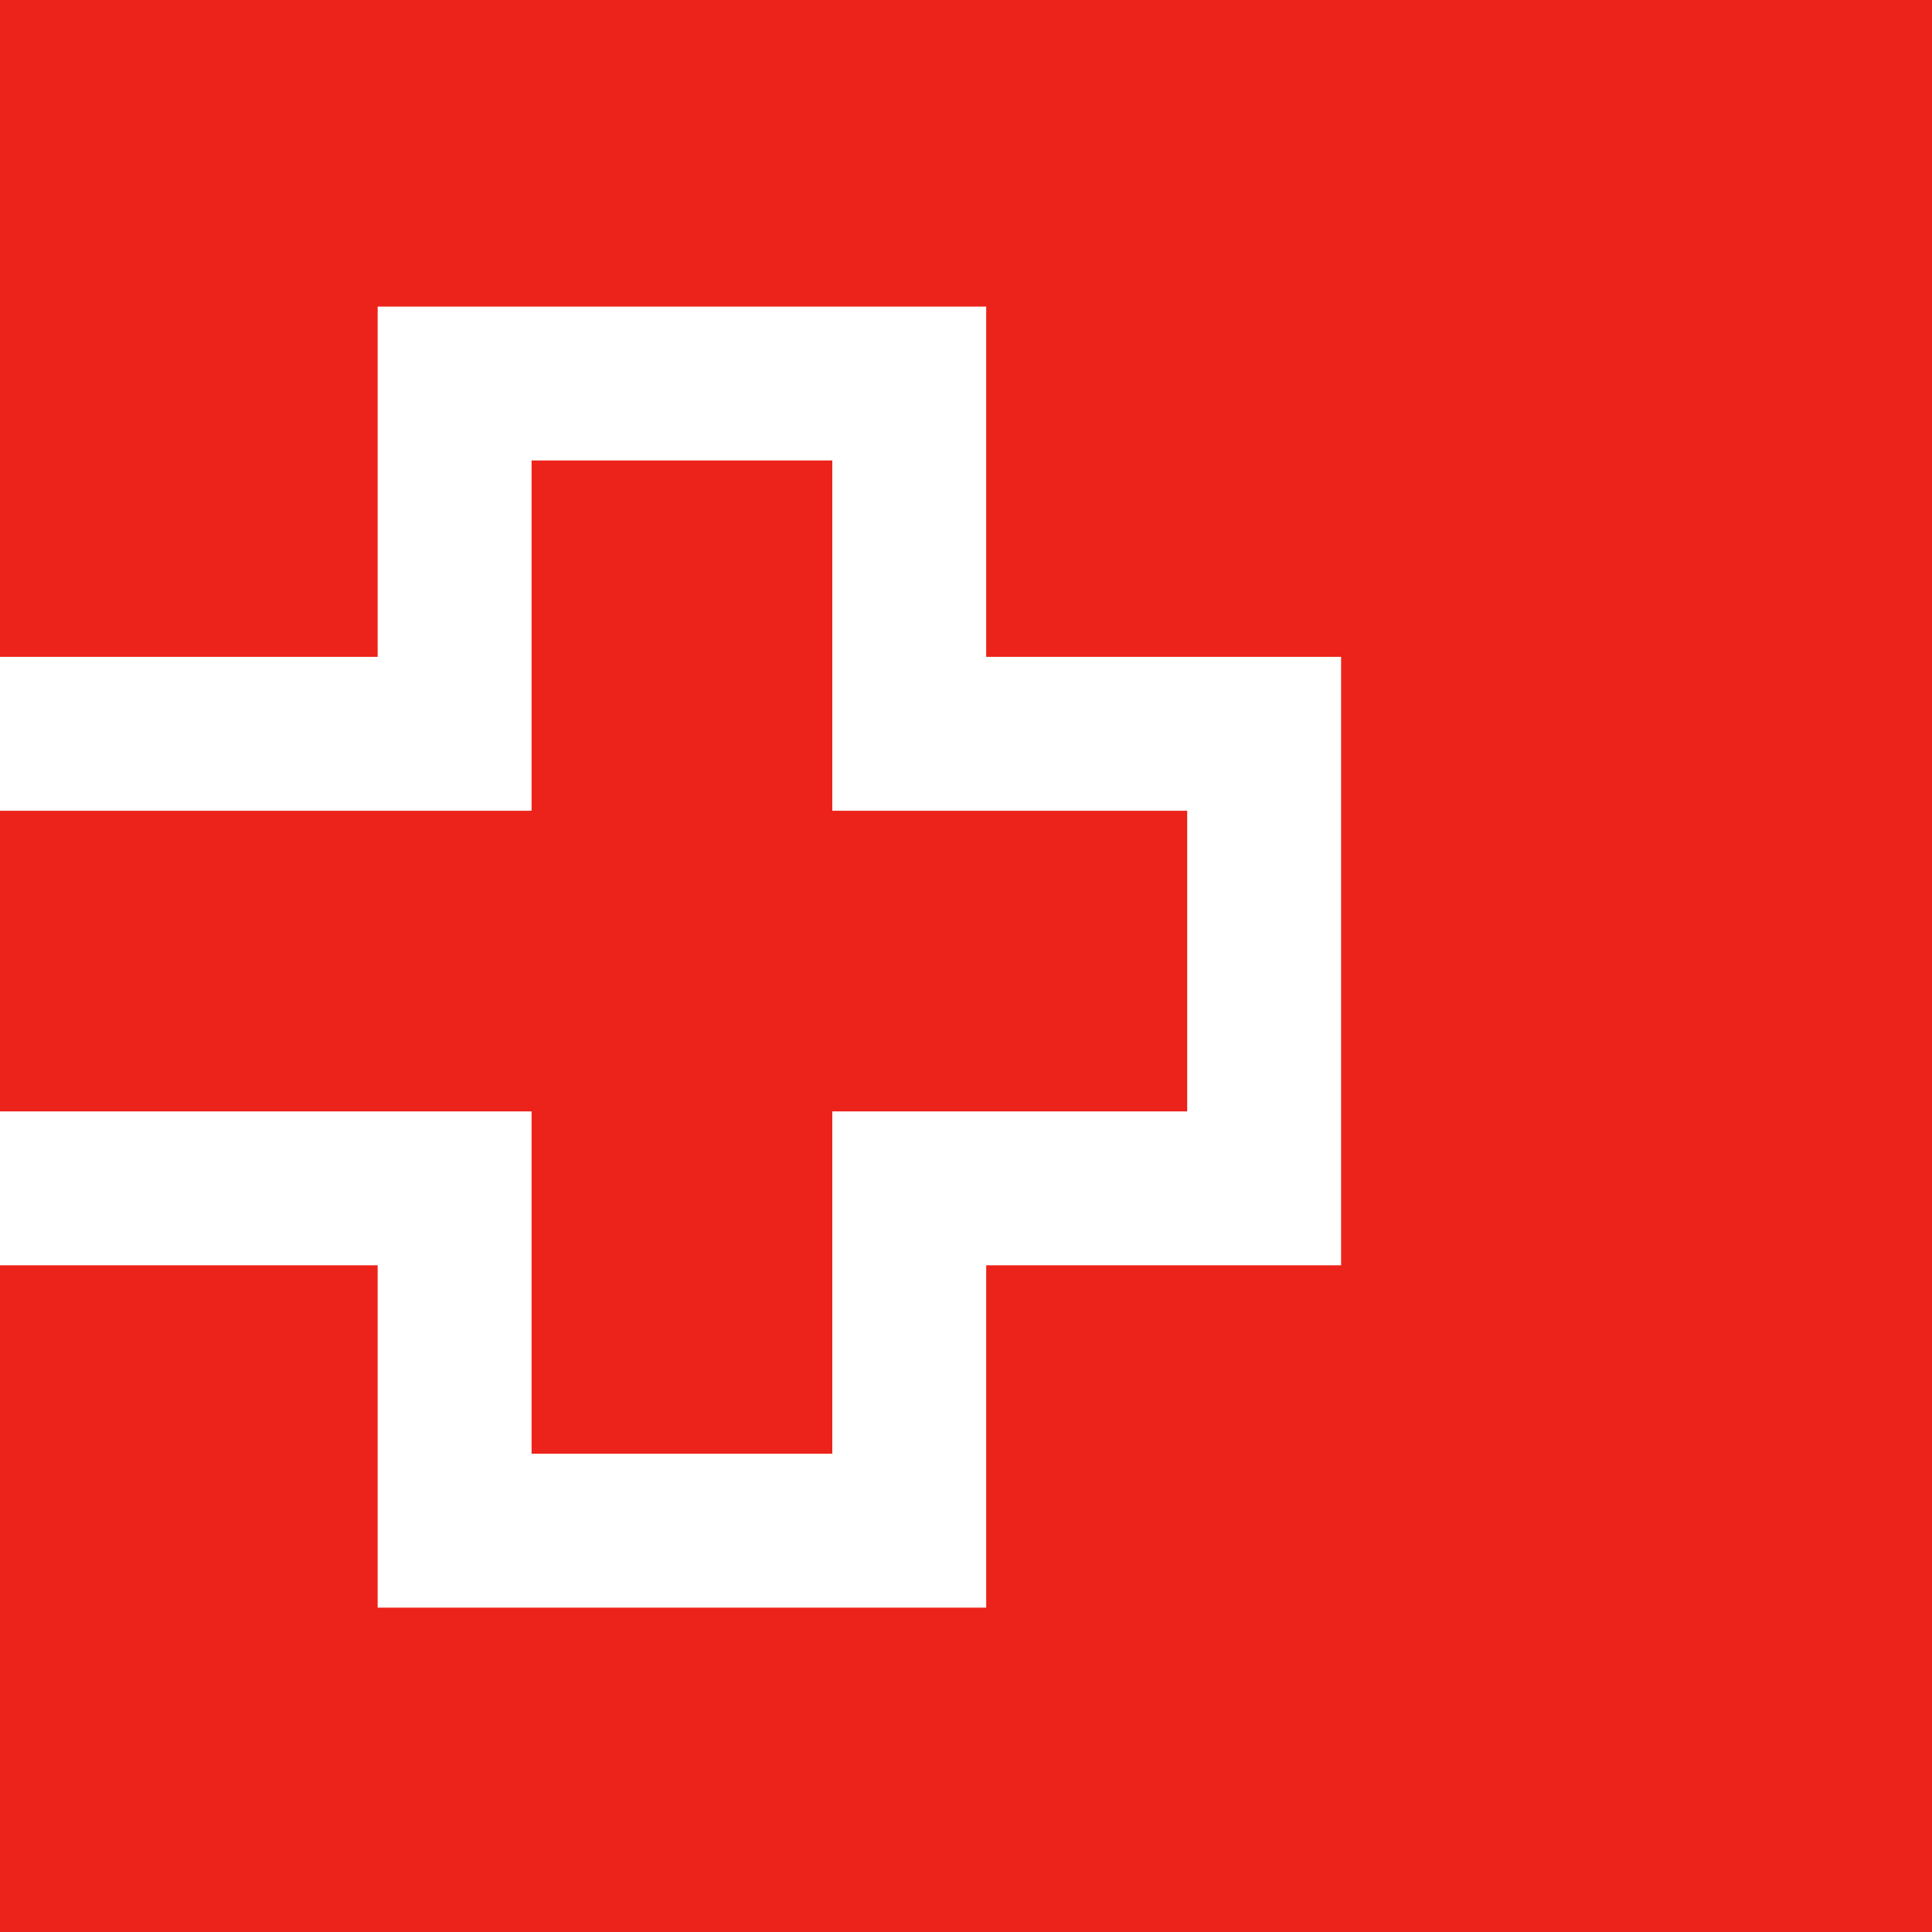
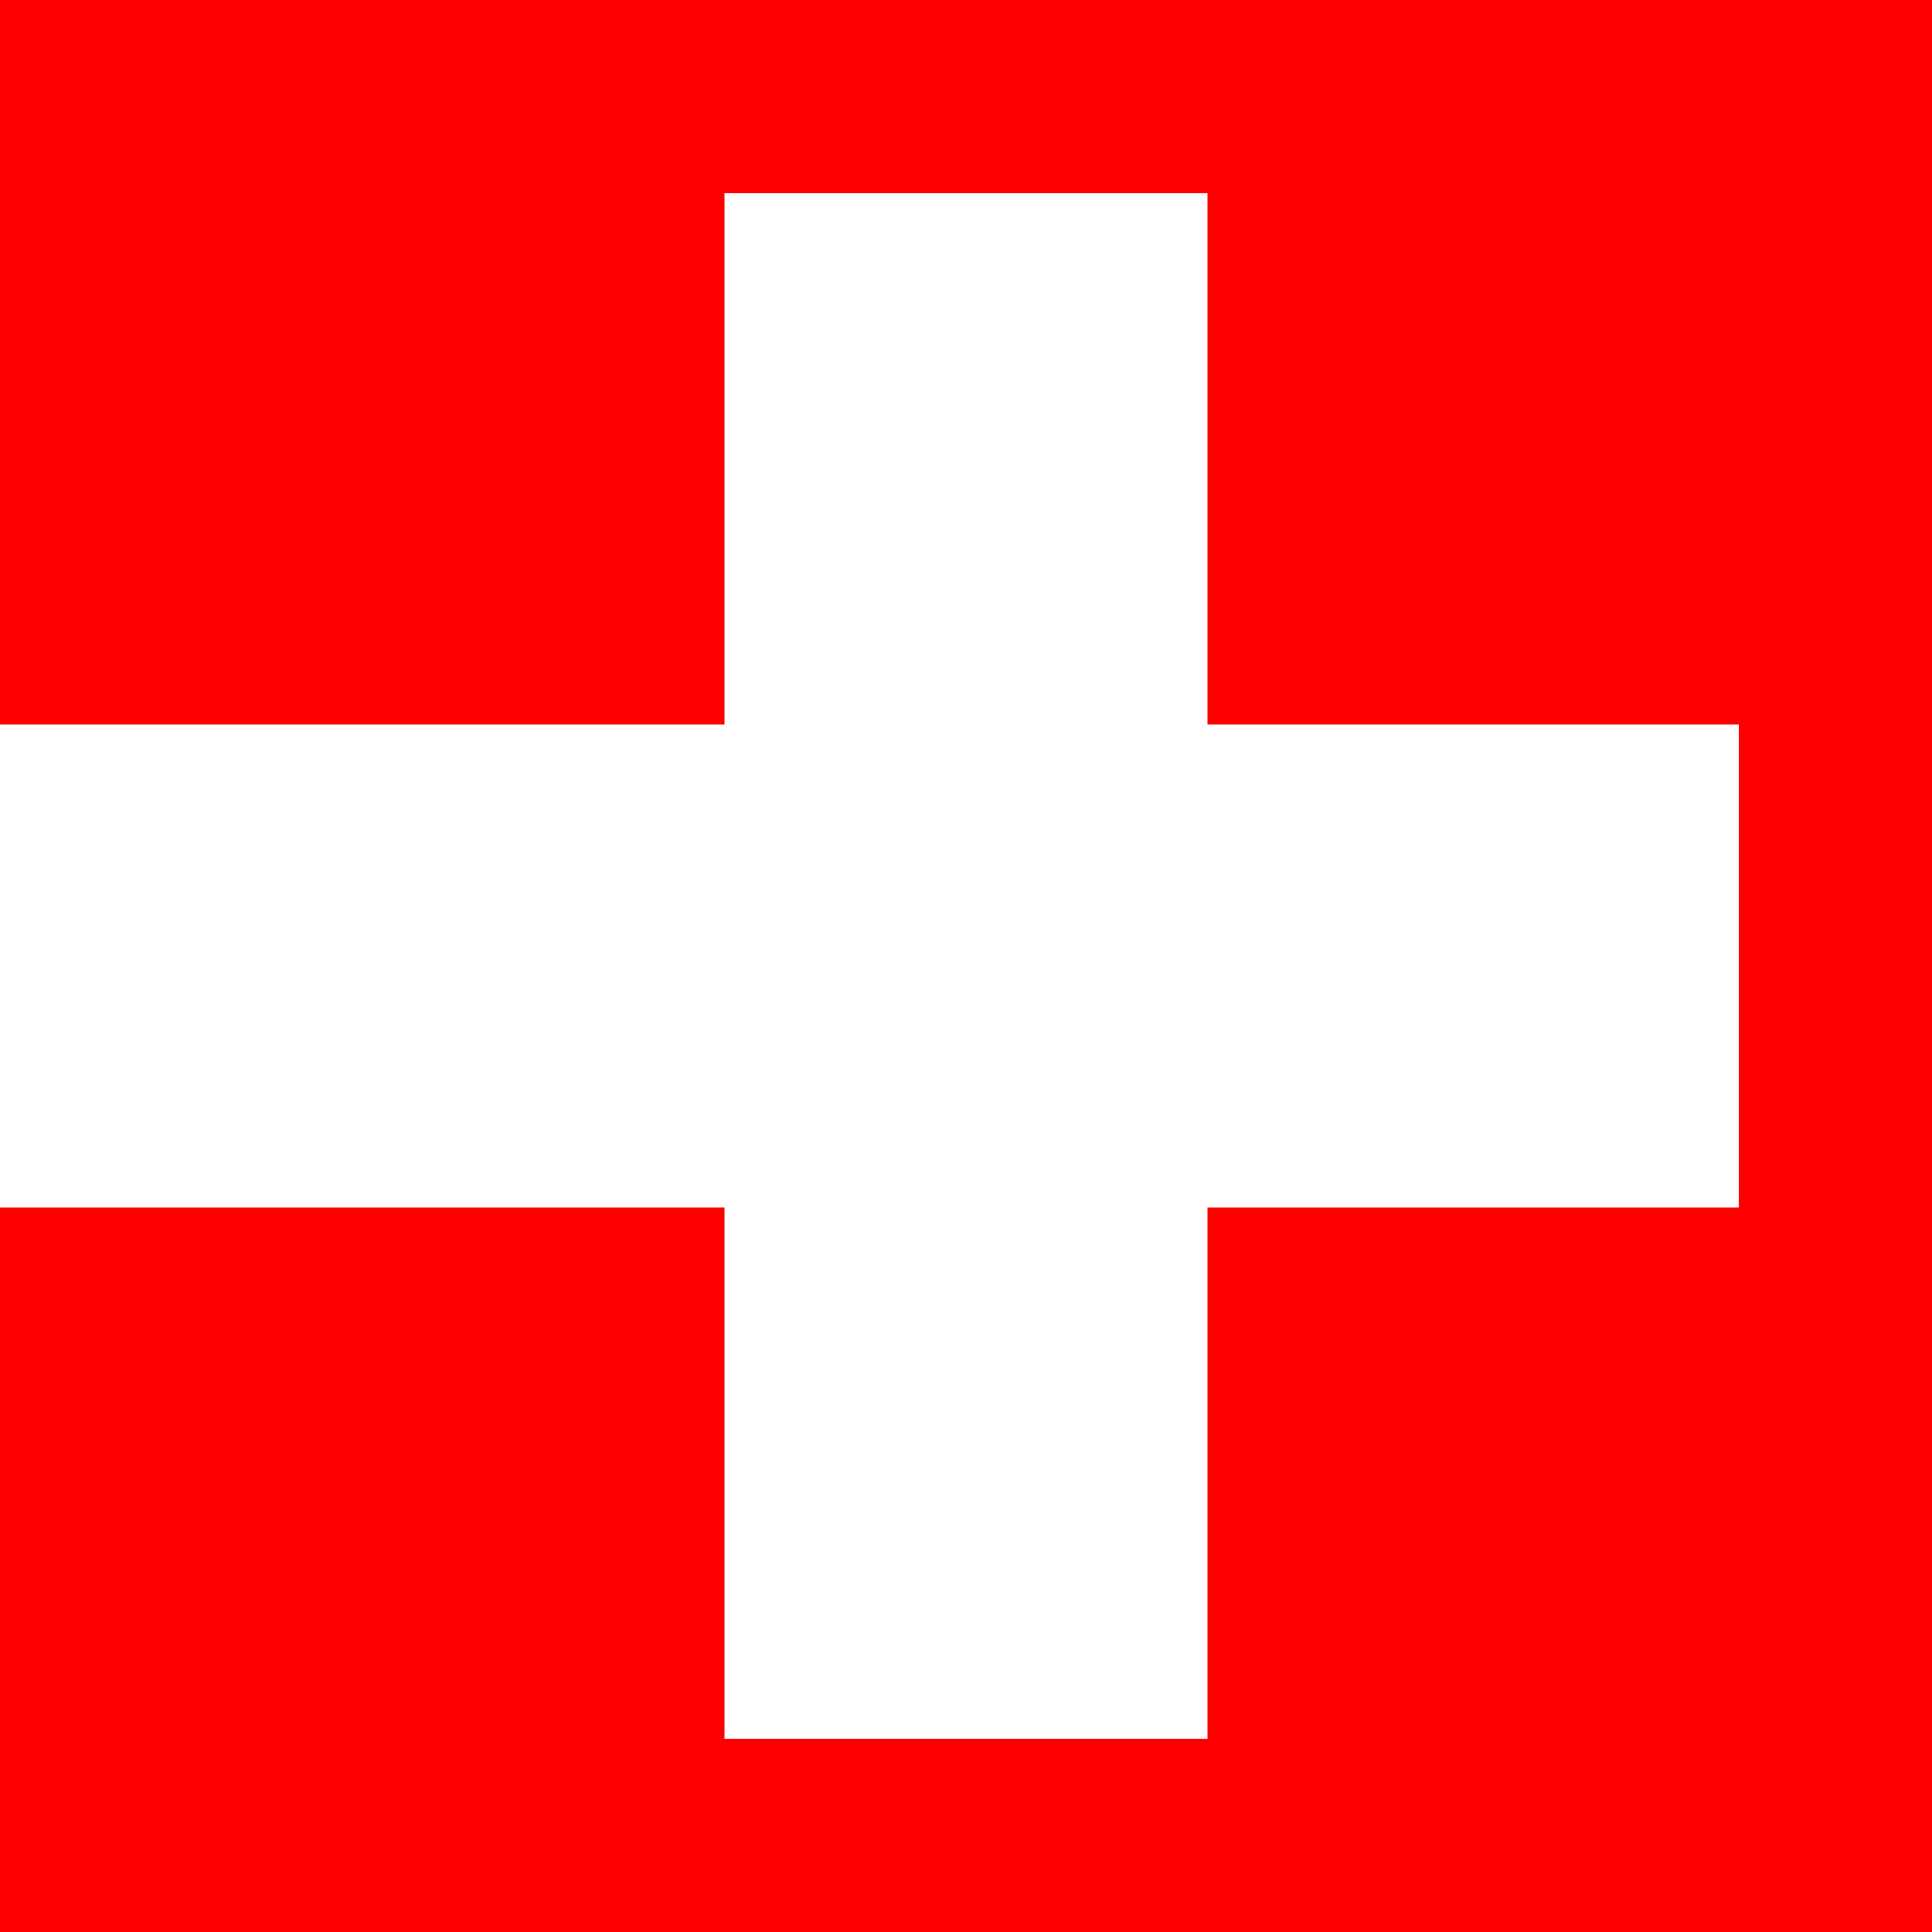
- <svg xmlns="http://www.w3.org/2000/svg" width="25.107" height="25.107" viewBox="0 0 25.107 25.107">
-   <g id="Group_3934" data-name="Group 3934" transform="translate(-80 -1212)">
-     <rect id="Rectangle_291" data-name="Rectangle 291" width="25.107" height="25.107" transform="translate(80 1212)" fill="#ec231a" />
-     <path id="Path_495" data-name="Path 495" d="M-578,1304.224h5.908v-4.552h5.908v4.552h4.612v5.907h-4.612v4.449h-5.908v-4.449H-578" transform="translate(658 -82.688)" fill="none" stroke="#fff" stroke-width="2" />
-   </g>
+ <svg xmlns="http://www.w3.org/2000/svg" width="235" height="235" viewBox="0 0 235 235" fill="none">
+   <path d="M235 0H0V235H235V0Z" fill="#FF0000" />
+   <path d="M0 88.125H211.5V146.875H0V88.125Z" fill="white" />
+   <path d="M146.875 23.5L146.875 211.5L88.125 211.5L88.125 23.5L146.875 23.5Z" fill="white" />
</svg>
